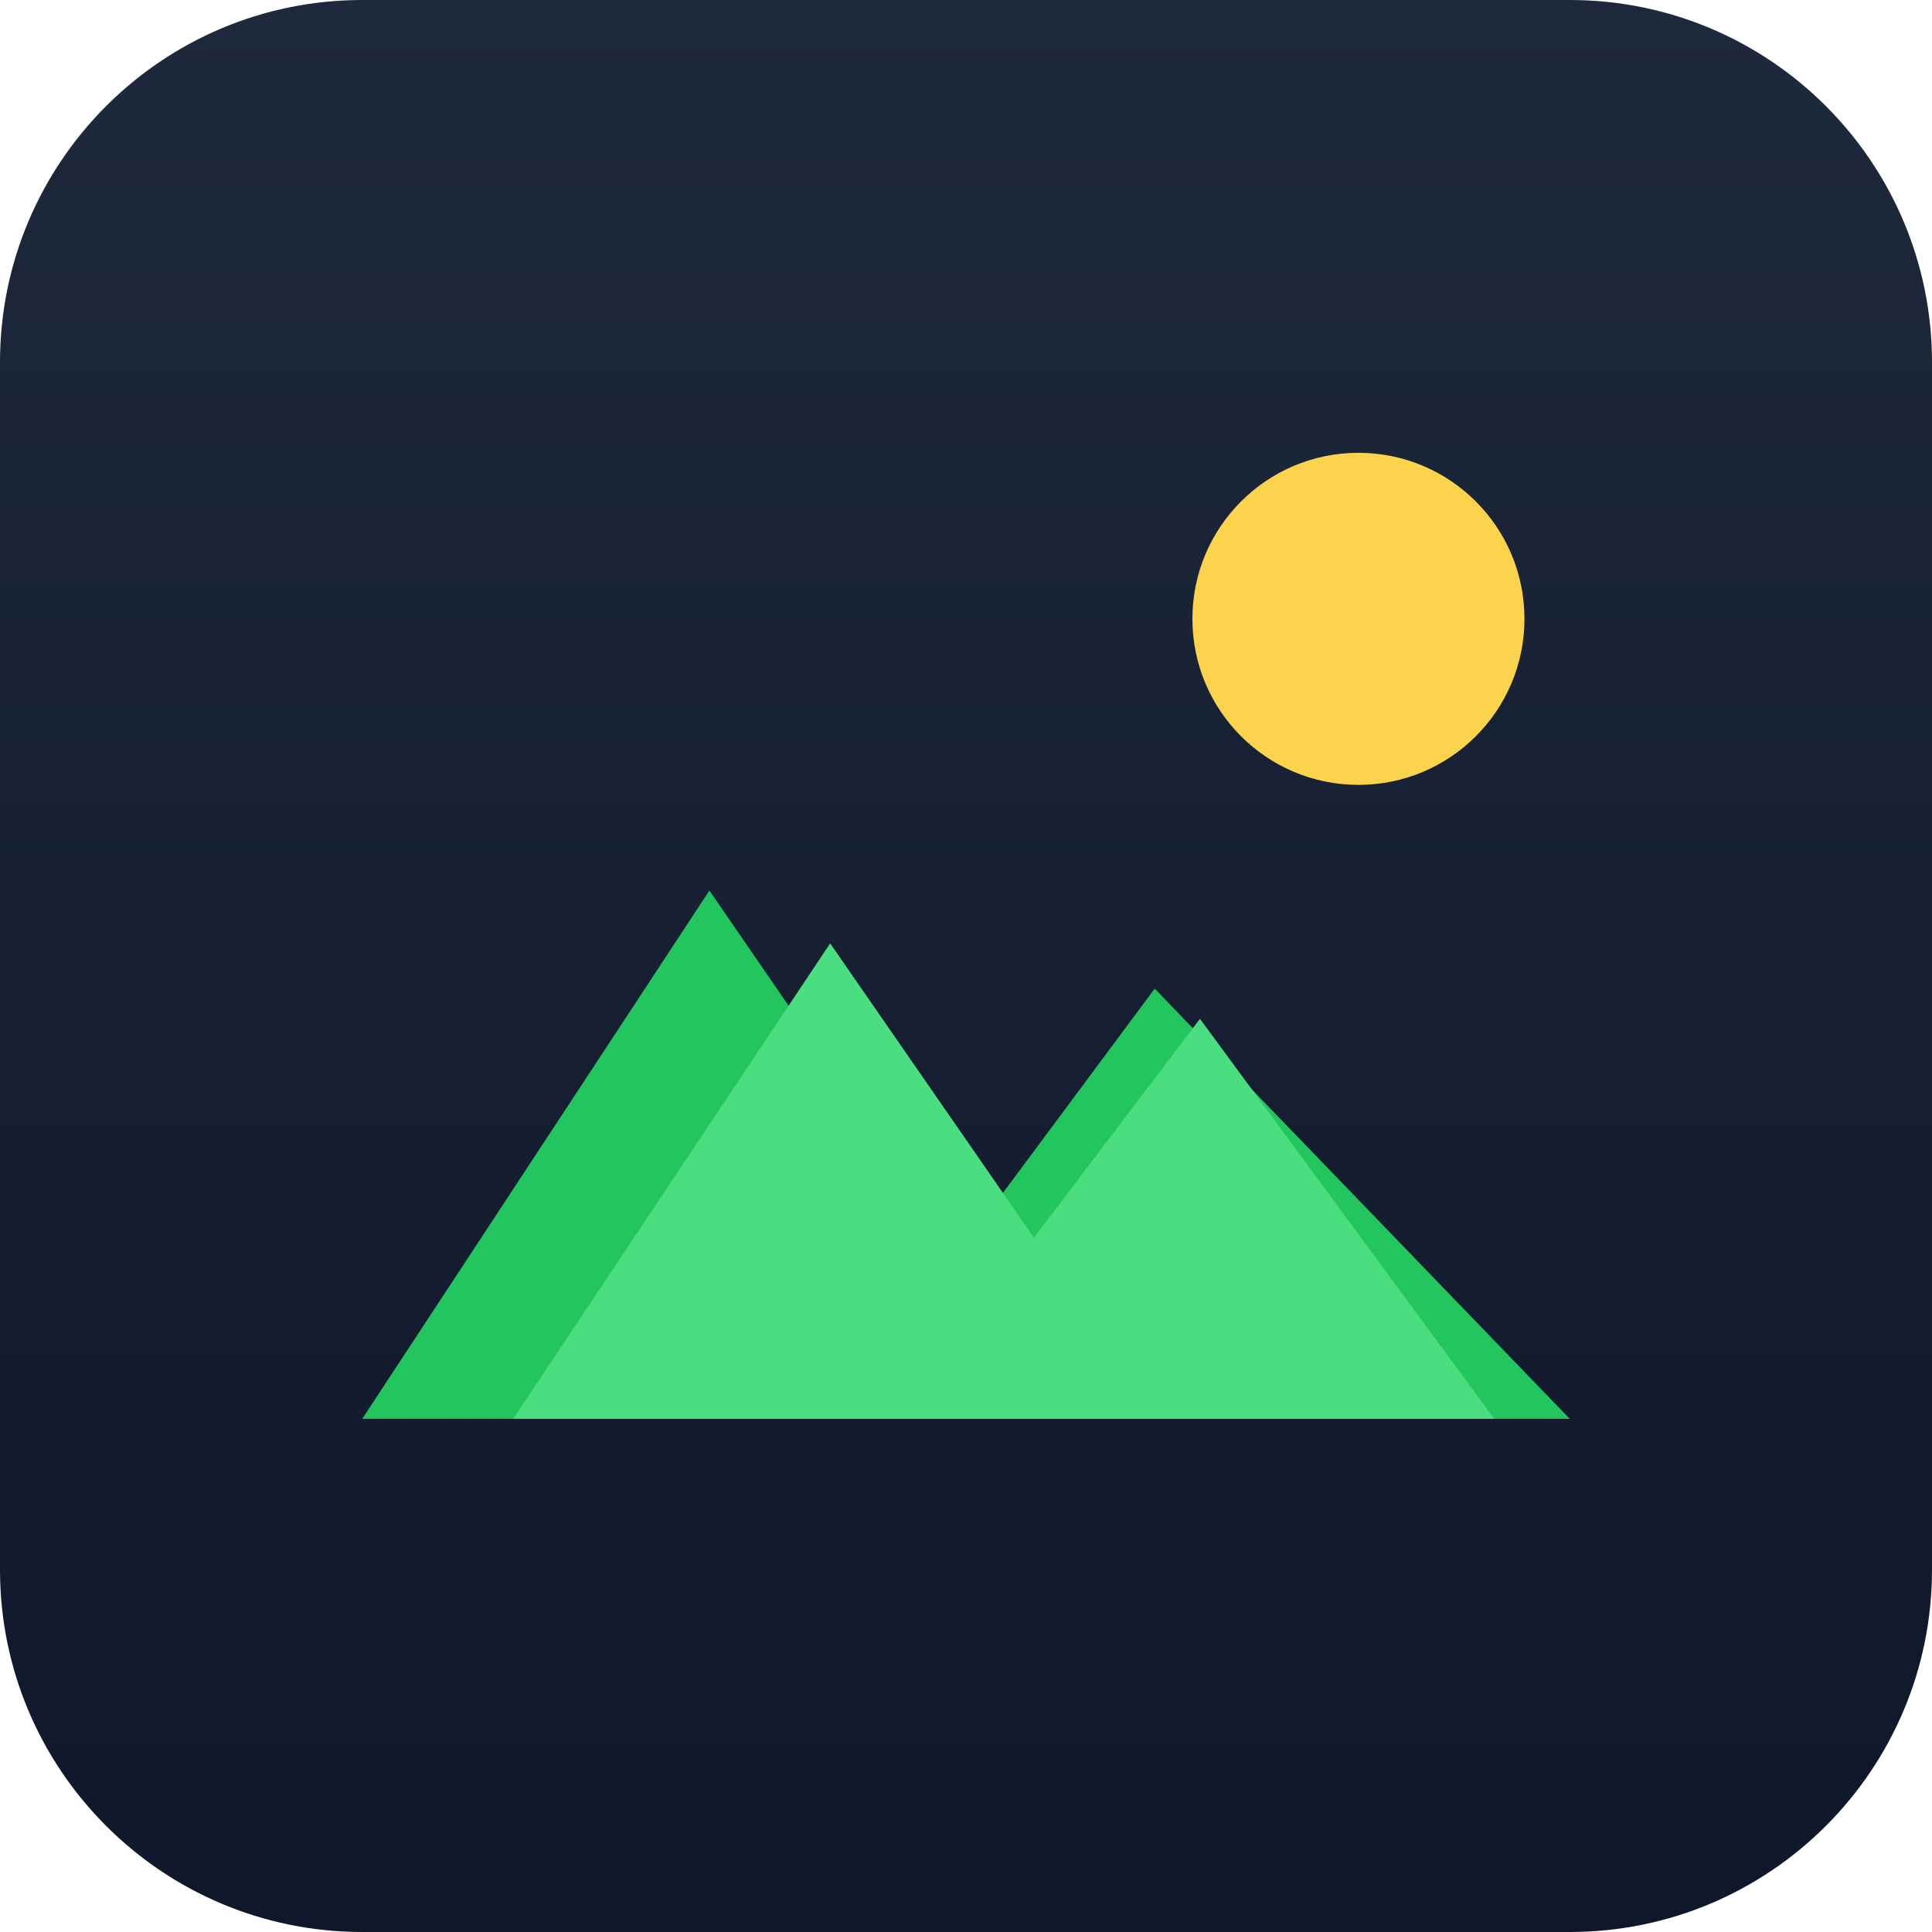
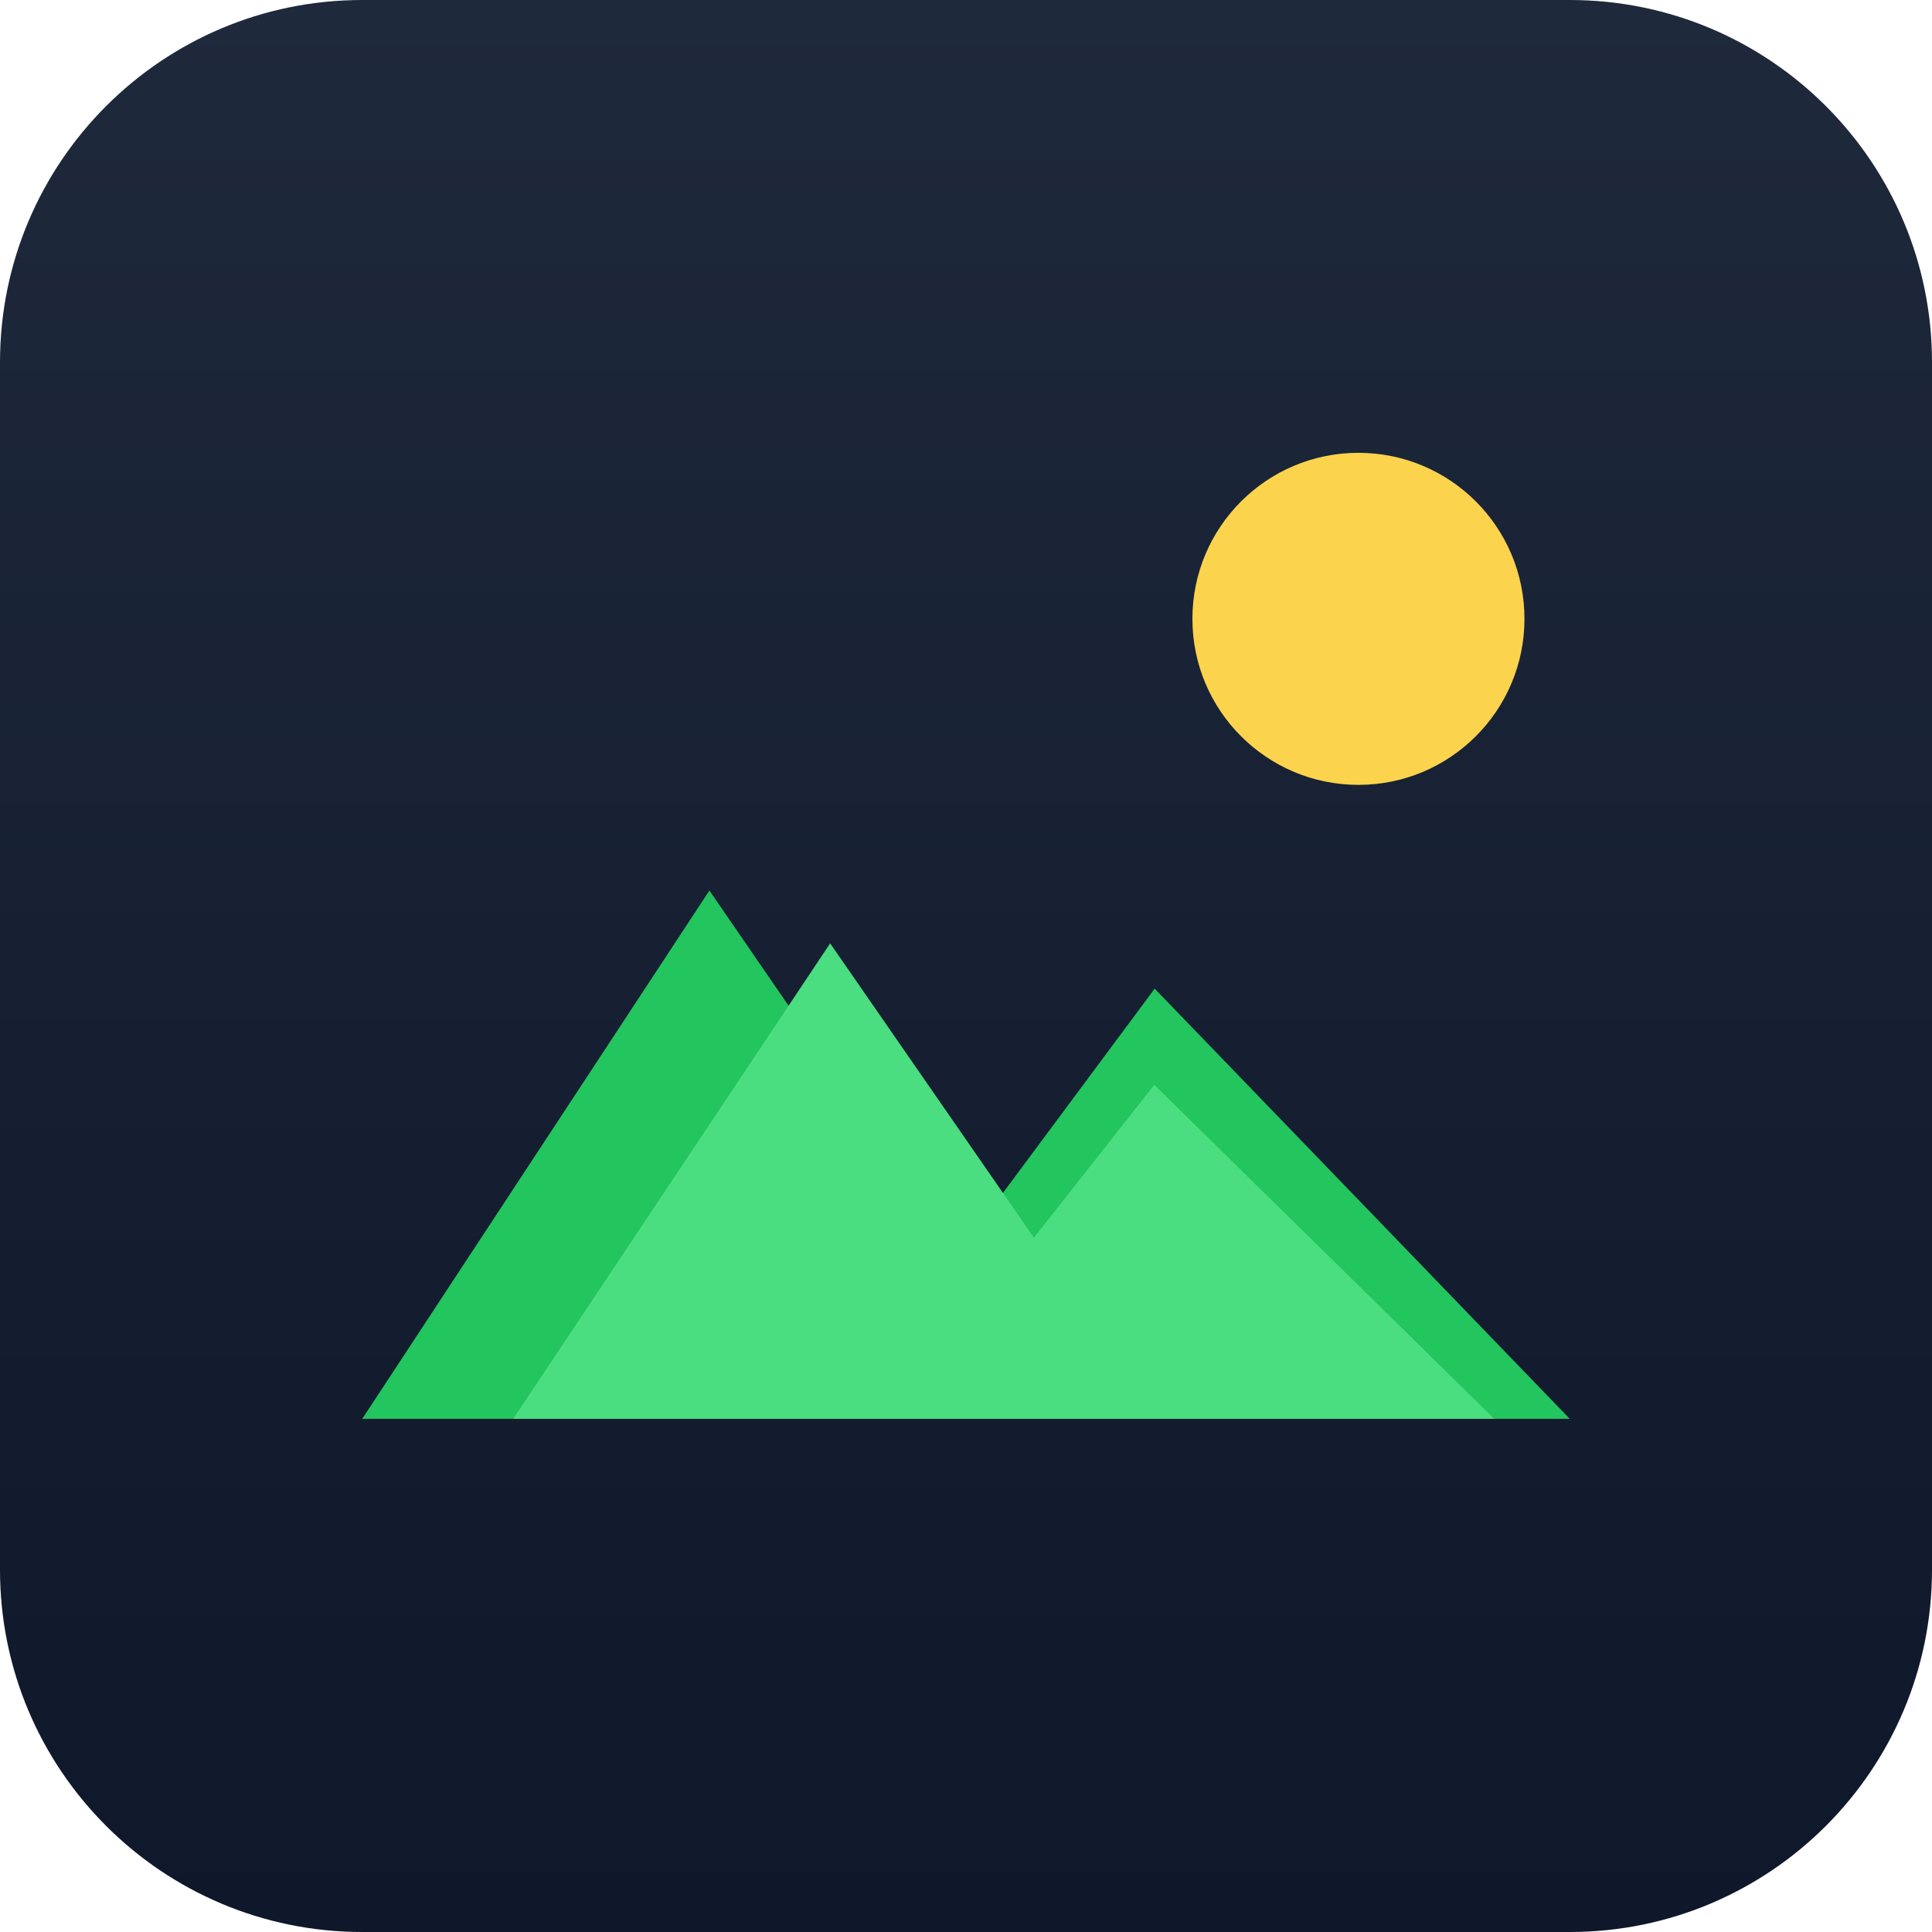
- <svg xmlns="http://www.w3.org/2000/svg" viewBox="0 0 512 512">
-   <defs>
+ <svg xmlns="http://www.w3.org/2000/svg" viewBox="0 0 512 512" version="1.1" id="svg3">
+   <defs id="defs2">
    <linearGradient id="bg" x1="0" y1="0" x2="0" y2="1">
-       <stop offset="0" stop-color="#1e293b" />
-       <stop offset="1" stop-color="#0f172a" />
+       <stop offset="0" stop-color="#1e293b" id="stop1" />
+       <stop offset="1" stop-color="#0f172a" id="stop2" />
    </linearGradient>
  </defs>
-   <rect width="512" height="512" rx="96" fill="url(#bg)" />
-   <circle cx="360" cy="164" r="44" fill="#fcd34d" />
-   <path d="M96 376l92-140 66 96 52-70 110 114H96z" fill="#22c55e" />
-   <path d="M136 376l84-126 54 78 44-58 78 106H136z" fill="#4ade80" />
+   <rect width="512" height="512" rx="96" fill="url(#bg)" id="rect2" />
+   <circle cx="360" cy="164" r="44" fill="#fcd34d" id="circle2" />
+   <path d="M96 376l92-140 66 96 52-70 110 114H96z" fill="#22c55e" id="path2" />
+   <path d="m 136,376 84,-126 54,78 31.895,-40.515 L 396,376 Z" fill="#4ade80" id="path3" />
</svg>
